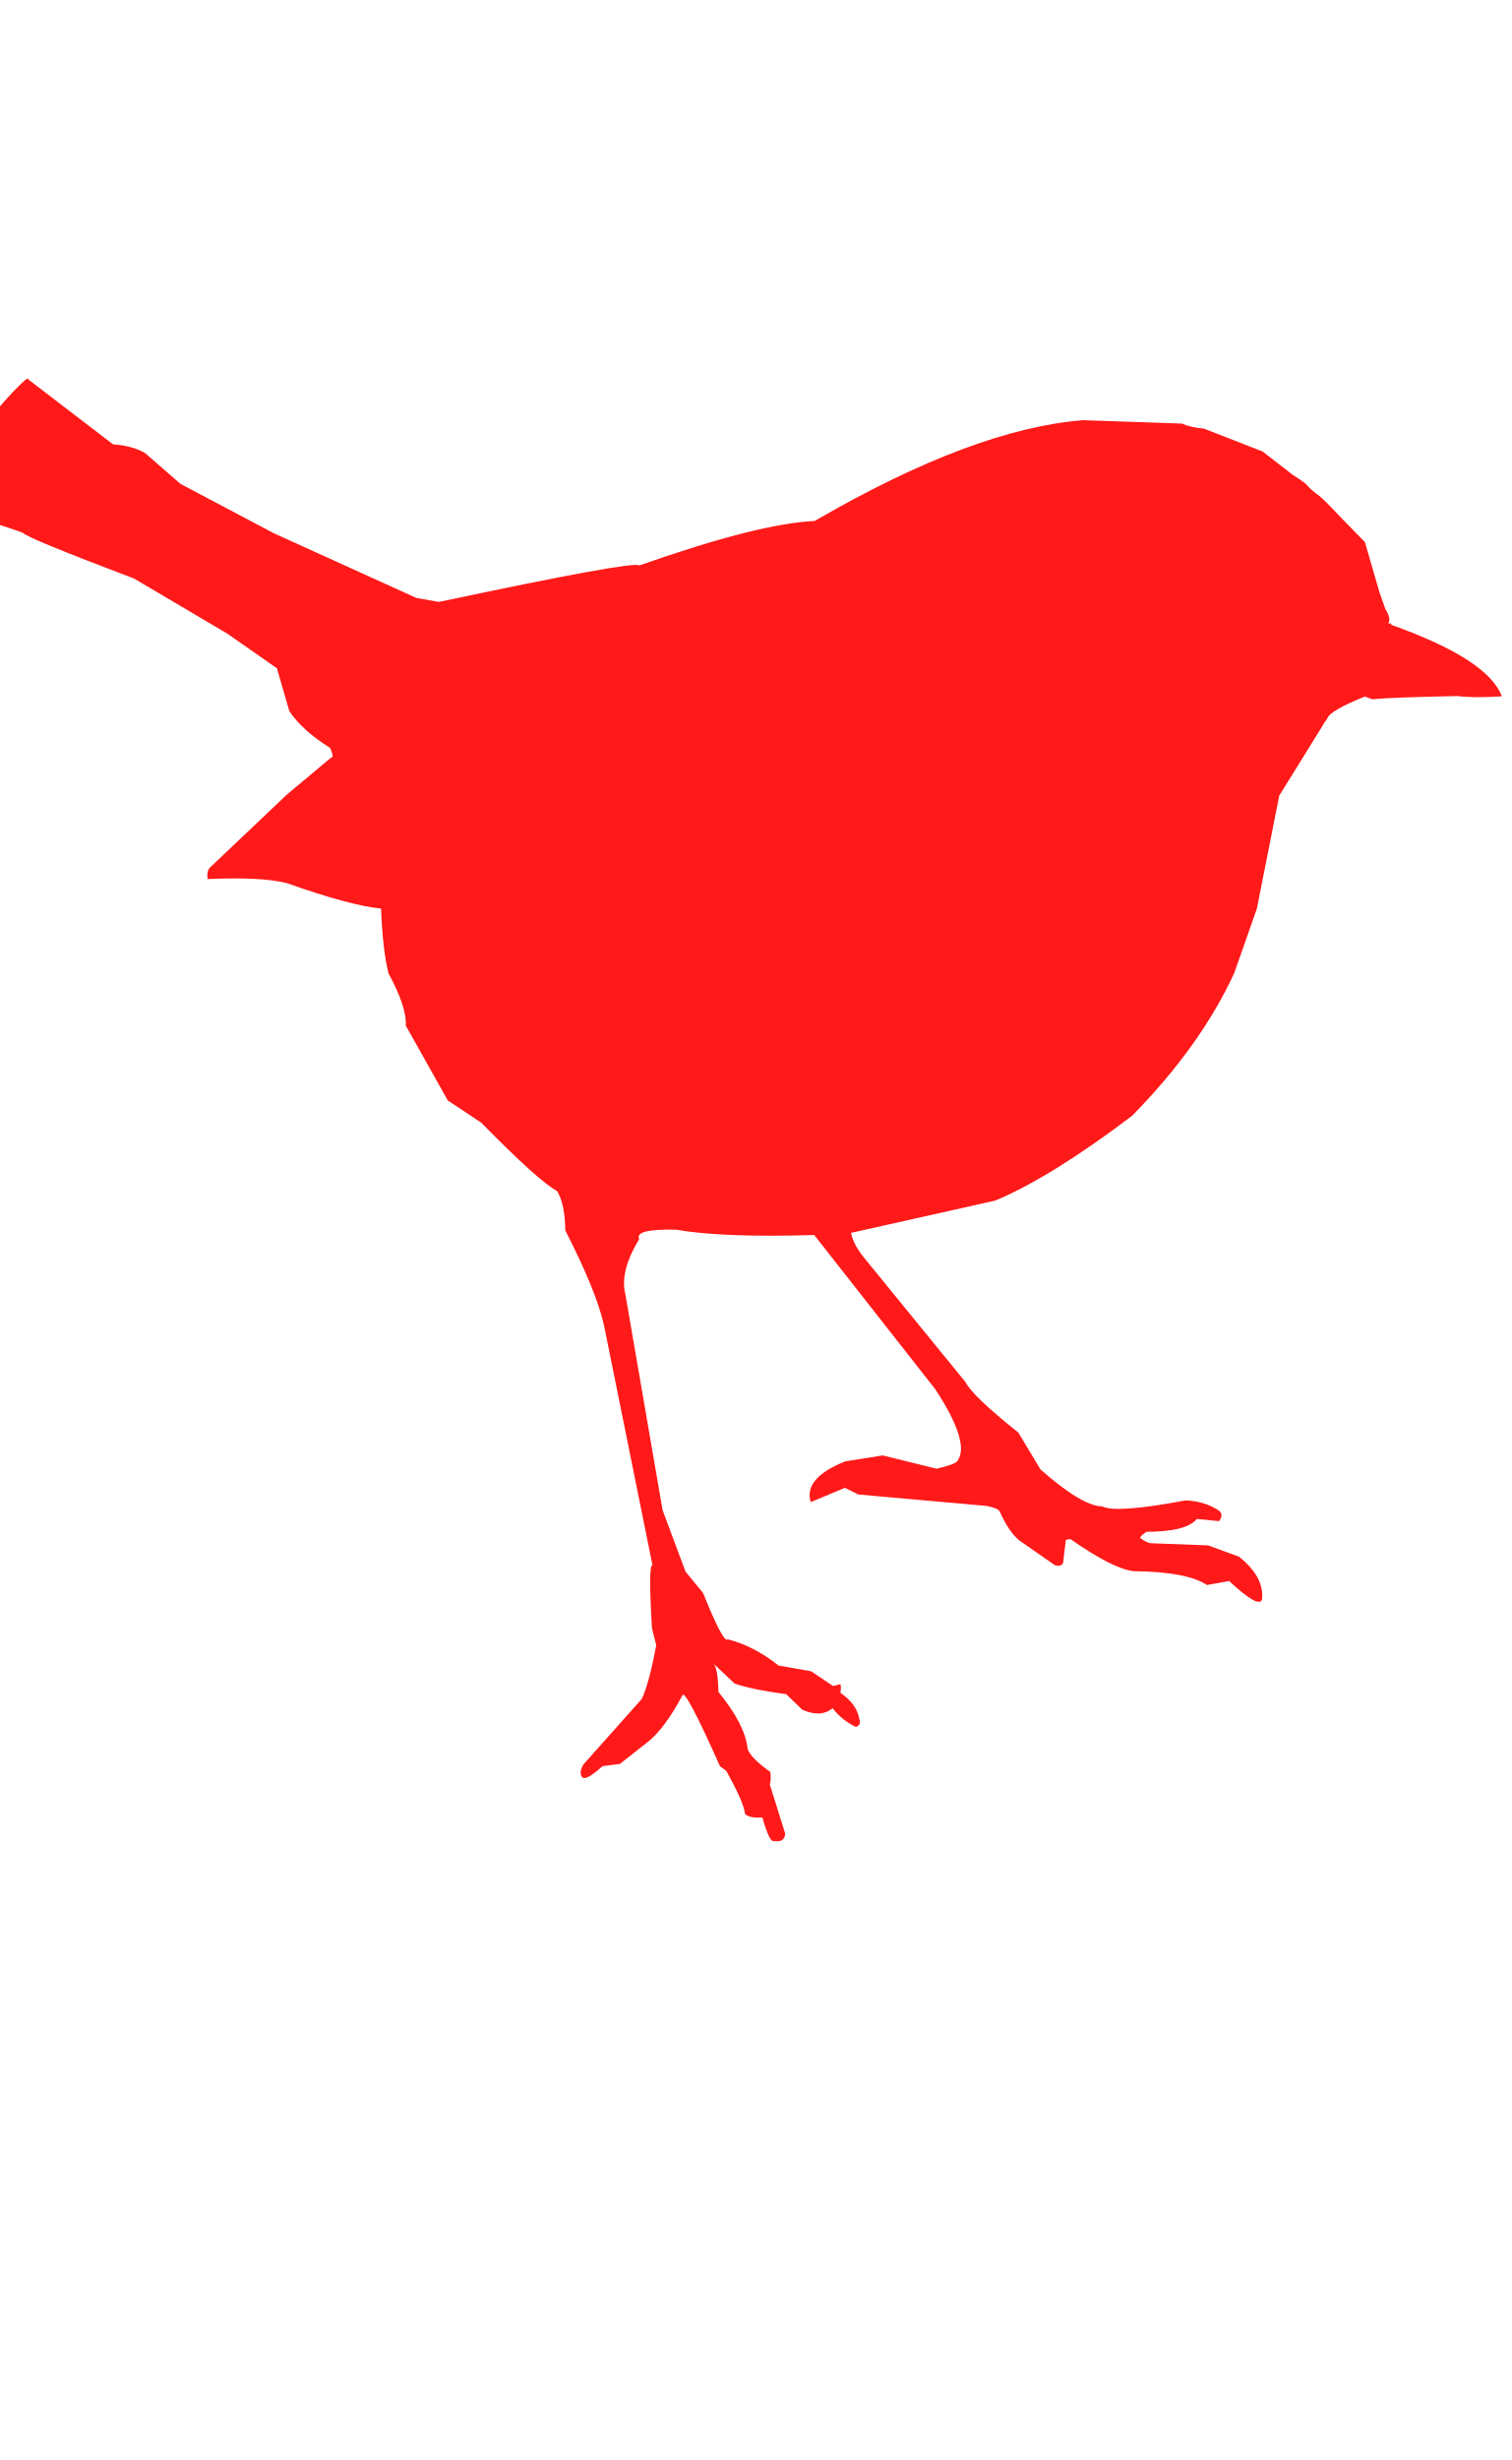
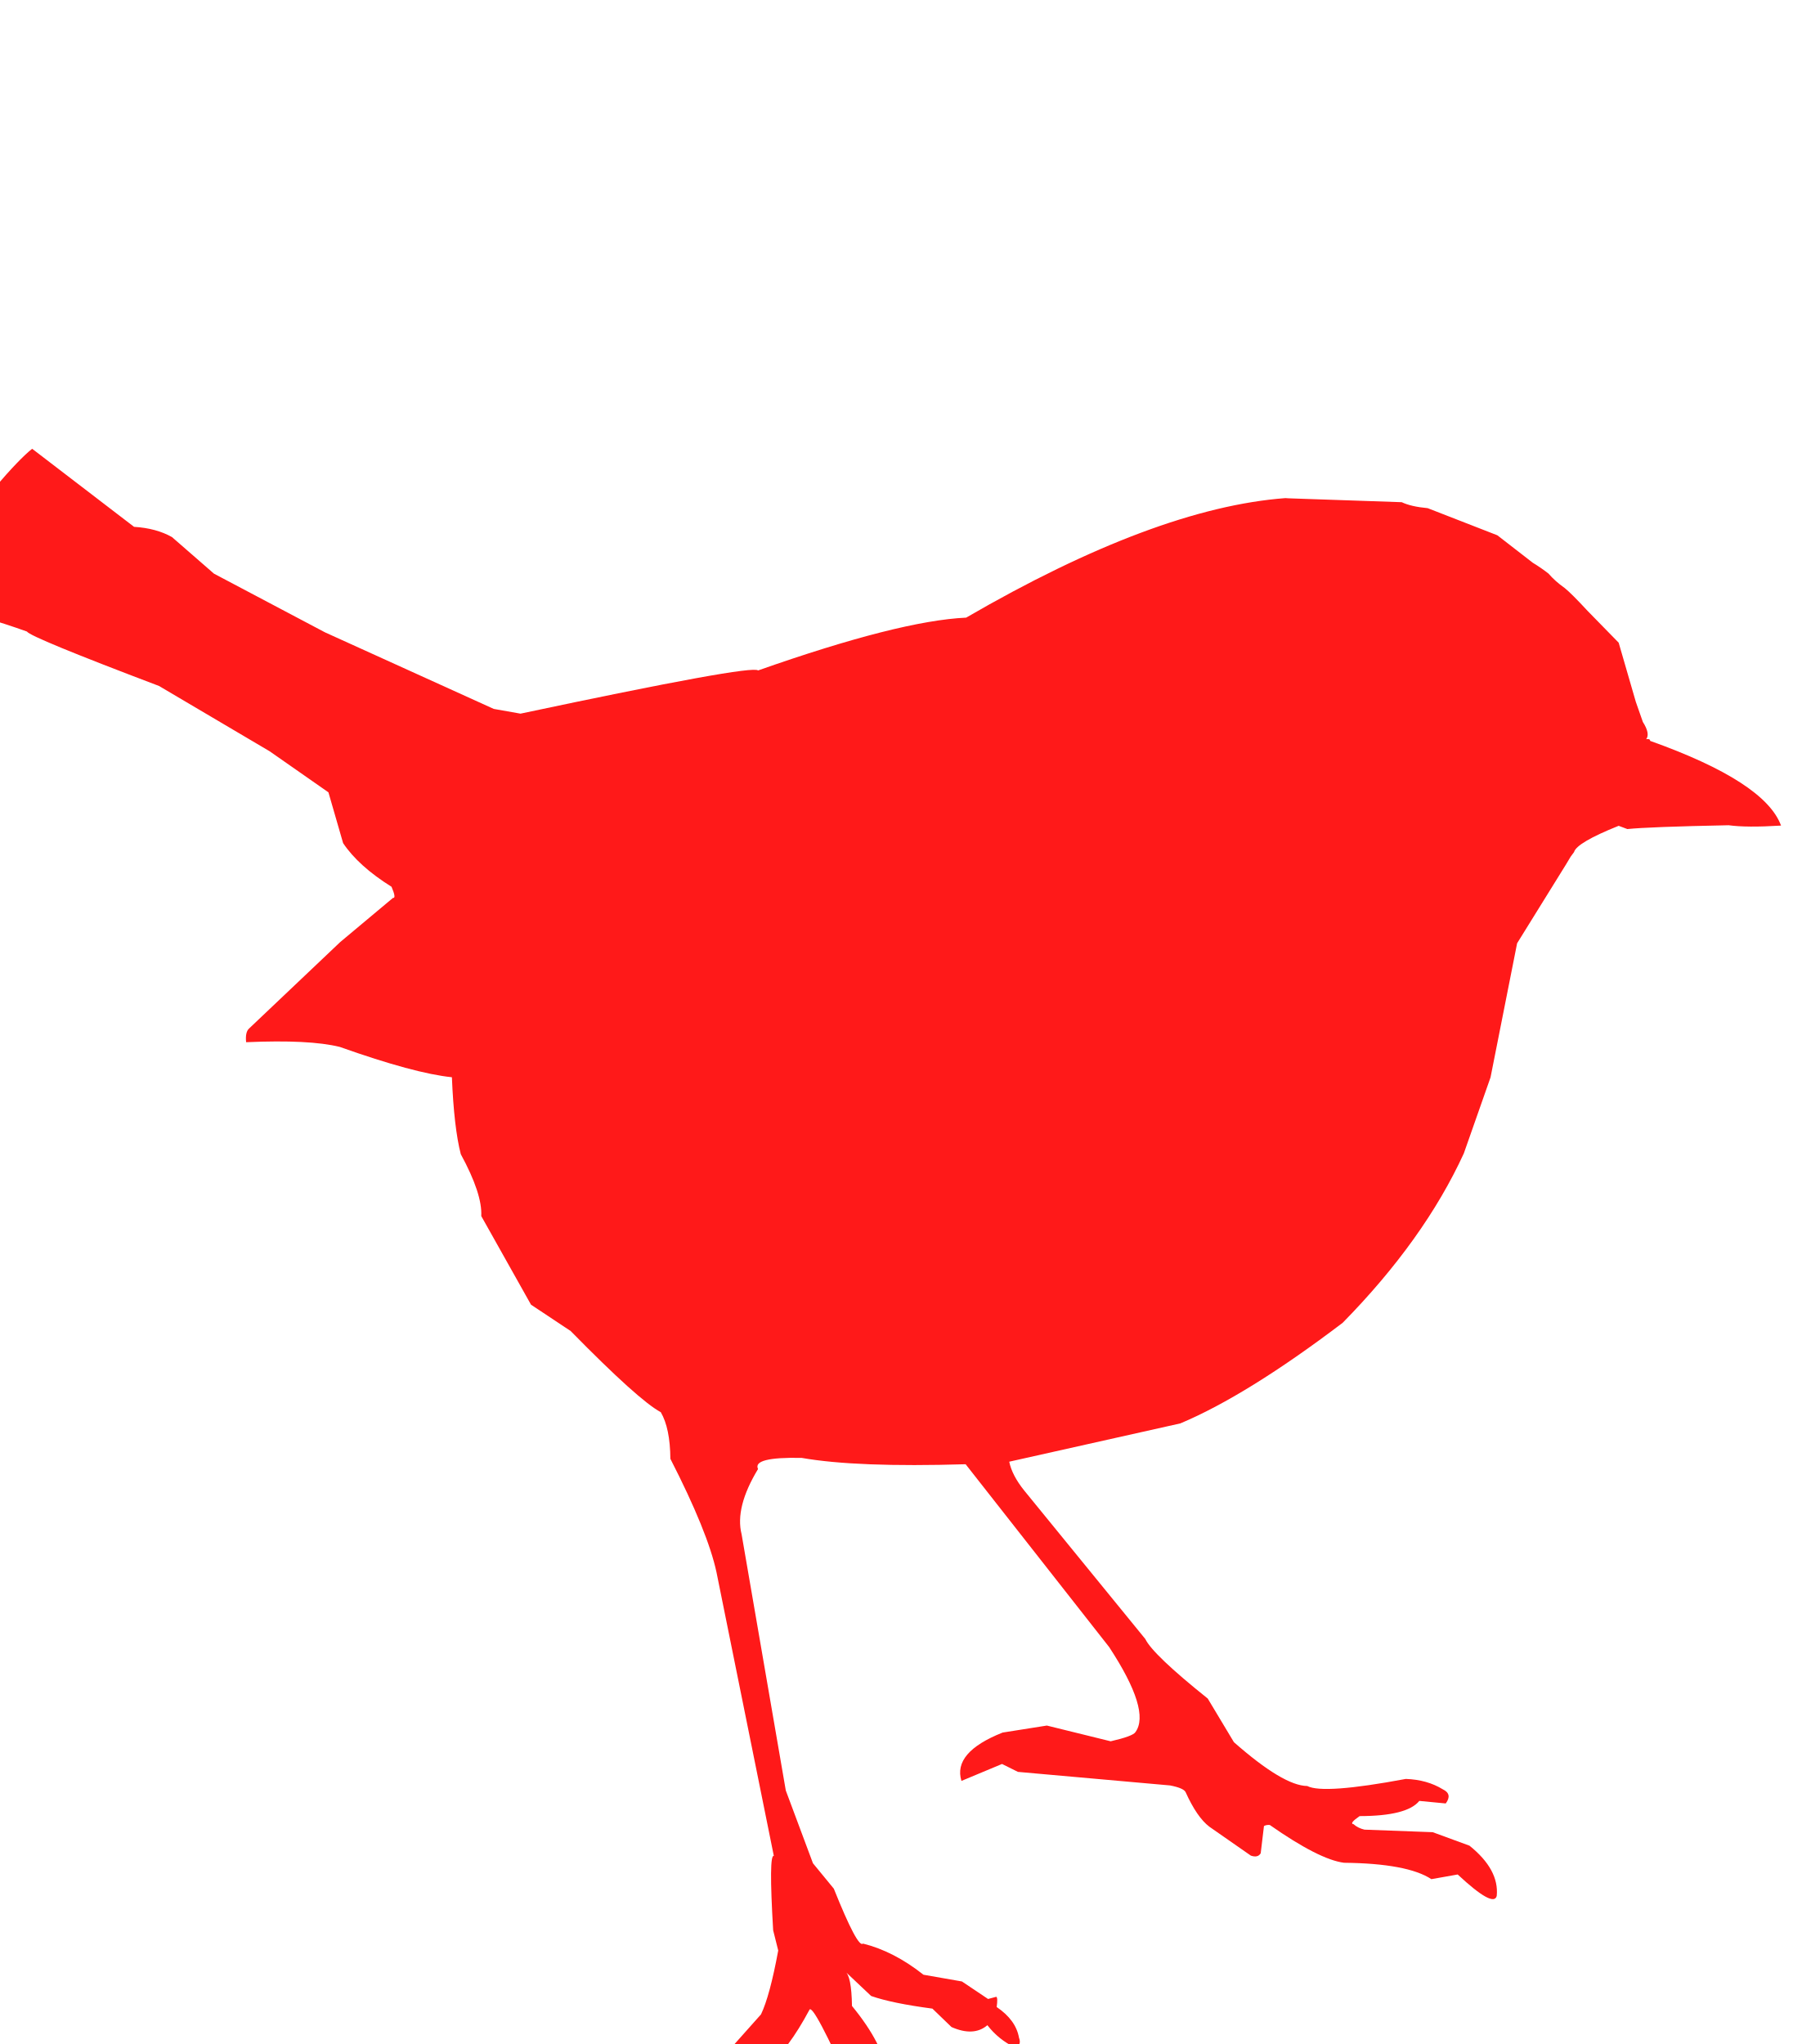
- <svg xmlns="http://www.w3.org/2000/svg" version="1.1" width="600px" height="976px" viewBox="0 0 600 976">
+ <svg xmlns="http://www.w3.org/2000/svg" version="1.1" width="600px" height="684px" viewBox="0 0 600 684">
  <g style="fill:red; fill-opacity:0.9; stroke-linejoin: miter">
    <path d="M430.158,166.685Q386.638,169.946,323.31,206.686Q300.987,207.701,253.675,224.358Q251.757,222.346,174.178,238.813L165.22,237.225L108.736,211.596L71.605,191.968L57.554,179.731Q52.297,176.759,44.861,176.298L10.755,150.172Q2.217,156.996,-21.692,188.065L-25.279,198.424Q-25.276,201.12,-24.649,201.391Q-4.614,206.419,9.019,211.34Q10.09,213.207,53.207,229.548L90.236,251.405L109.905,265.144L114.819,282.142Q119.96,289.828,131.021,296.749Q132.707,300.692,131.496,300.482L113.849,315.248L83.451,344.084Q82.001,345.277,82.363,348.764Q103.58,347.827,113.701,350.338Q138.765,359.229,151.222,360.483Q151.921,377.429,154.198,386.231Q161.446,399.559,161.049,406.945L177.692,436.593L190.971,445.416Q213.795,468.668,221.121,472.568Q224.245,477.917,224.333,488.171Q236.864,512.642,239.764,526.132L258.952,621.065Q257.216,620.393,258.725,645.933L260.422,652.715Q257.625,667.889,254.66,674.083L231.514,700.062Q229.746,703.271,230.854,704.84Q232.043,707.119,239.112,700.718L246.005,699.836L257.01,691.181Q263.744,685.872,270.826,672.638Q271.852,669.632,285.748,700.774L288.211,702.577Q295.254,715.232,295.691,719.739Q297.66,721.438,302.577,721.077Q305.475,731.54,307.356,730.404Q311.387,731.092,311.602,727.446L305.476,707.898Q306.083,706.561,305.739,703.049Q297.975,697.51,296.712,693.925Q295.685,684.15,285.106,671.271Q284.944,661.1,282.764,659.667L291.518,667.935Q298.496,670.381,312.017,672.159L318.402,678.323Q325.861,681.607,330.418,677.709Q334.161,682.549,339.676,685.173Q341.95,684.393,340.991,681.888Q339.958,675.992,333.527,671.623Q333.959,668.501,333.392,668.2L330.641,668.934L321.893,663.071L309.027,660.819Q299.07,652.943,288.791,650.4Q287.069,652.083,279.024,632.017L272.046,623.52L262.958,599.17L248.169,513.436Q245.88,504.439,253.67,491.593Q251.687,487.522,268.269,487.867Q286.605,491.097,323.136,489.989L371.176,551.183Q385.139,572.499,379.961,579.629Q379.136,580.99,371.678,582.702L350.315,577.437L335.515,579.781Q318.786,586.418,321.736,595.96L335.317,590.291L340.639,592.938L391.541,597.474Q396.109,598.356,396.753,599.732Q400.542,608.125,404.692,611.283L418.587,620.965Q420.92,621.77,421.876,620.182L422.968,611.067Q423.747,610.613,424.92,610.707Q441.473,622.288,449.758,623.353Q471,623.581,478.992,628.837L487.797,627.274Q499.869,638.53,500.867,634.427Q501.717,625.649,491.747,617.638L479.435,613.12L456.595,612.269Q454.399,611.742,452.953,610.445Q451.36,610.23,454.988,607.736Q470.864,607.714,474.957,602.653L483.806,603.504Q486.107,600.364,482.853,598.794Q477.57,595.546,470.438,595.295Q442.836,600.47,437.455,597.665Q429.468,597.575,412.913,582.996L404.16,568.405Q385.783,553.683,383.25,548.457L342.744,498.789Q338.651,493.694,337.728,489.14L394.987,476.325Q417.301,466.943,449.312,442.656Q476.558,414.913,489.843,385.984L498.793,360.515L507.68,315.661L524.116,289.157L525.609,286.664L526.732,285.142Q527.596,281.987,541.663,276.348L544.574,277.436Q551.73,276.693,578.473,276.157Q584.458,276.99,596.001,276.272Q590.617,261.618,552.208,247.926Q552.148,247.107,550.881,247.369Q552.267,245.521,549.767,241.602L547.409,234.875L541.668,215.069L531.289,204.451Q525.865,198.591,523.576,196.751Q520.38,194.495,518.191,191.95Q515.758,190.037,512.922,188.315L501.072,179.128L477.755,170.05Q472.211,169.544,469.068,168.052L431.091,166.751L430.158,166.685 Z" />
  </g>
</svg>
